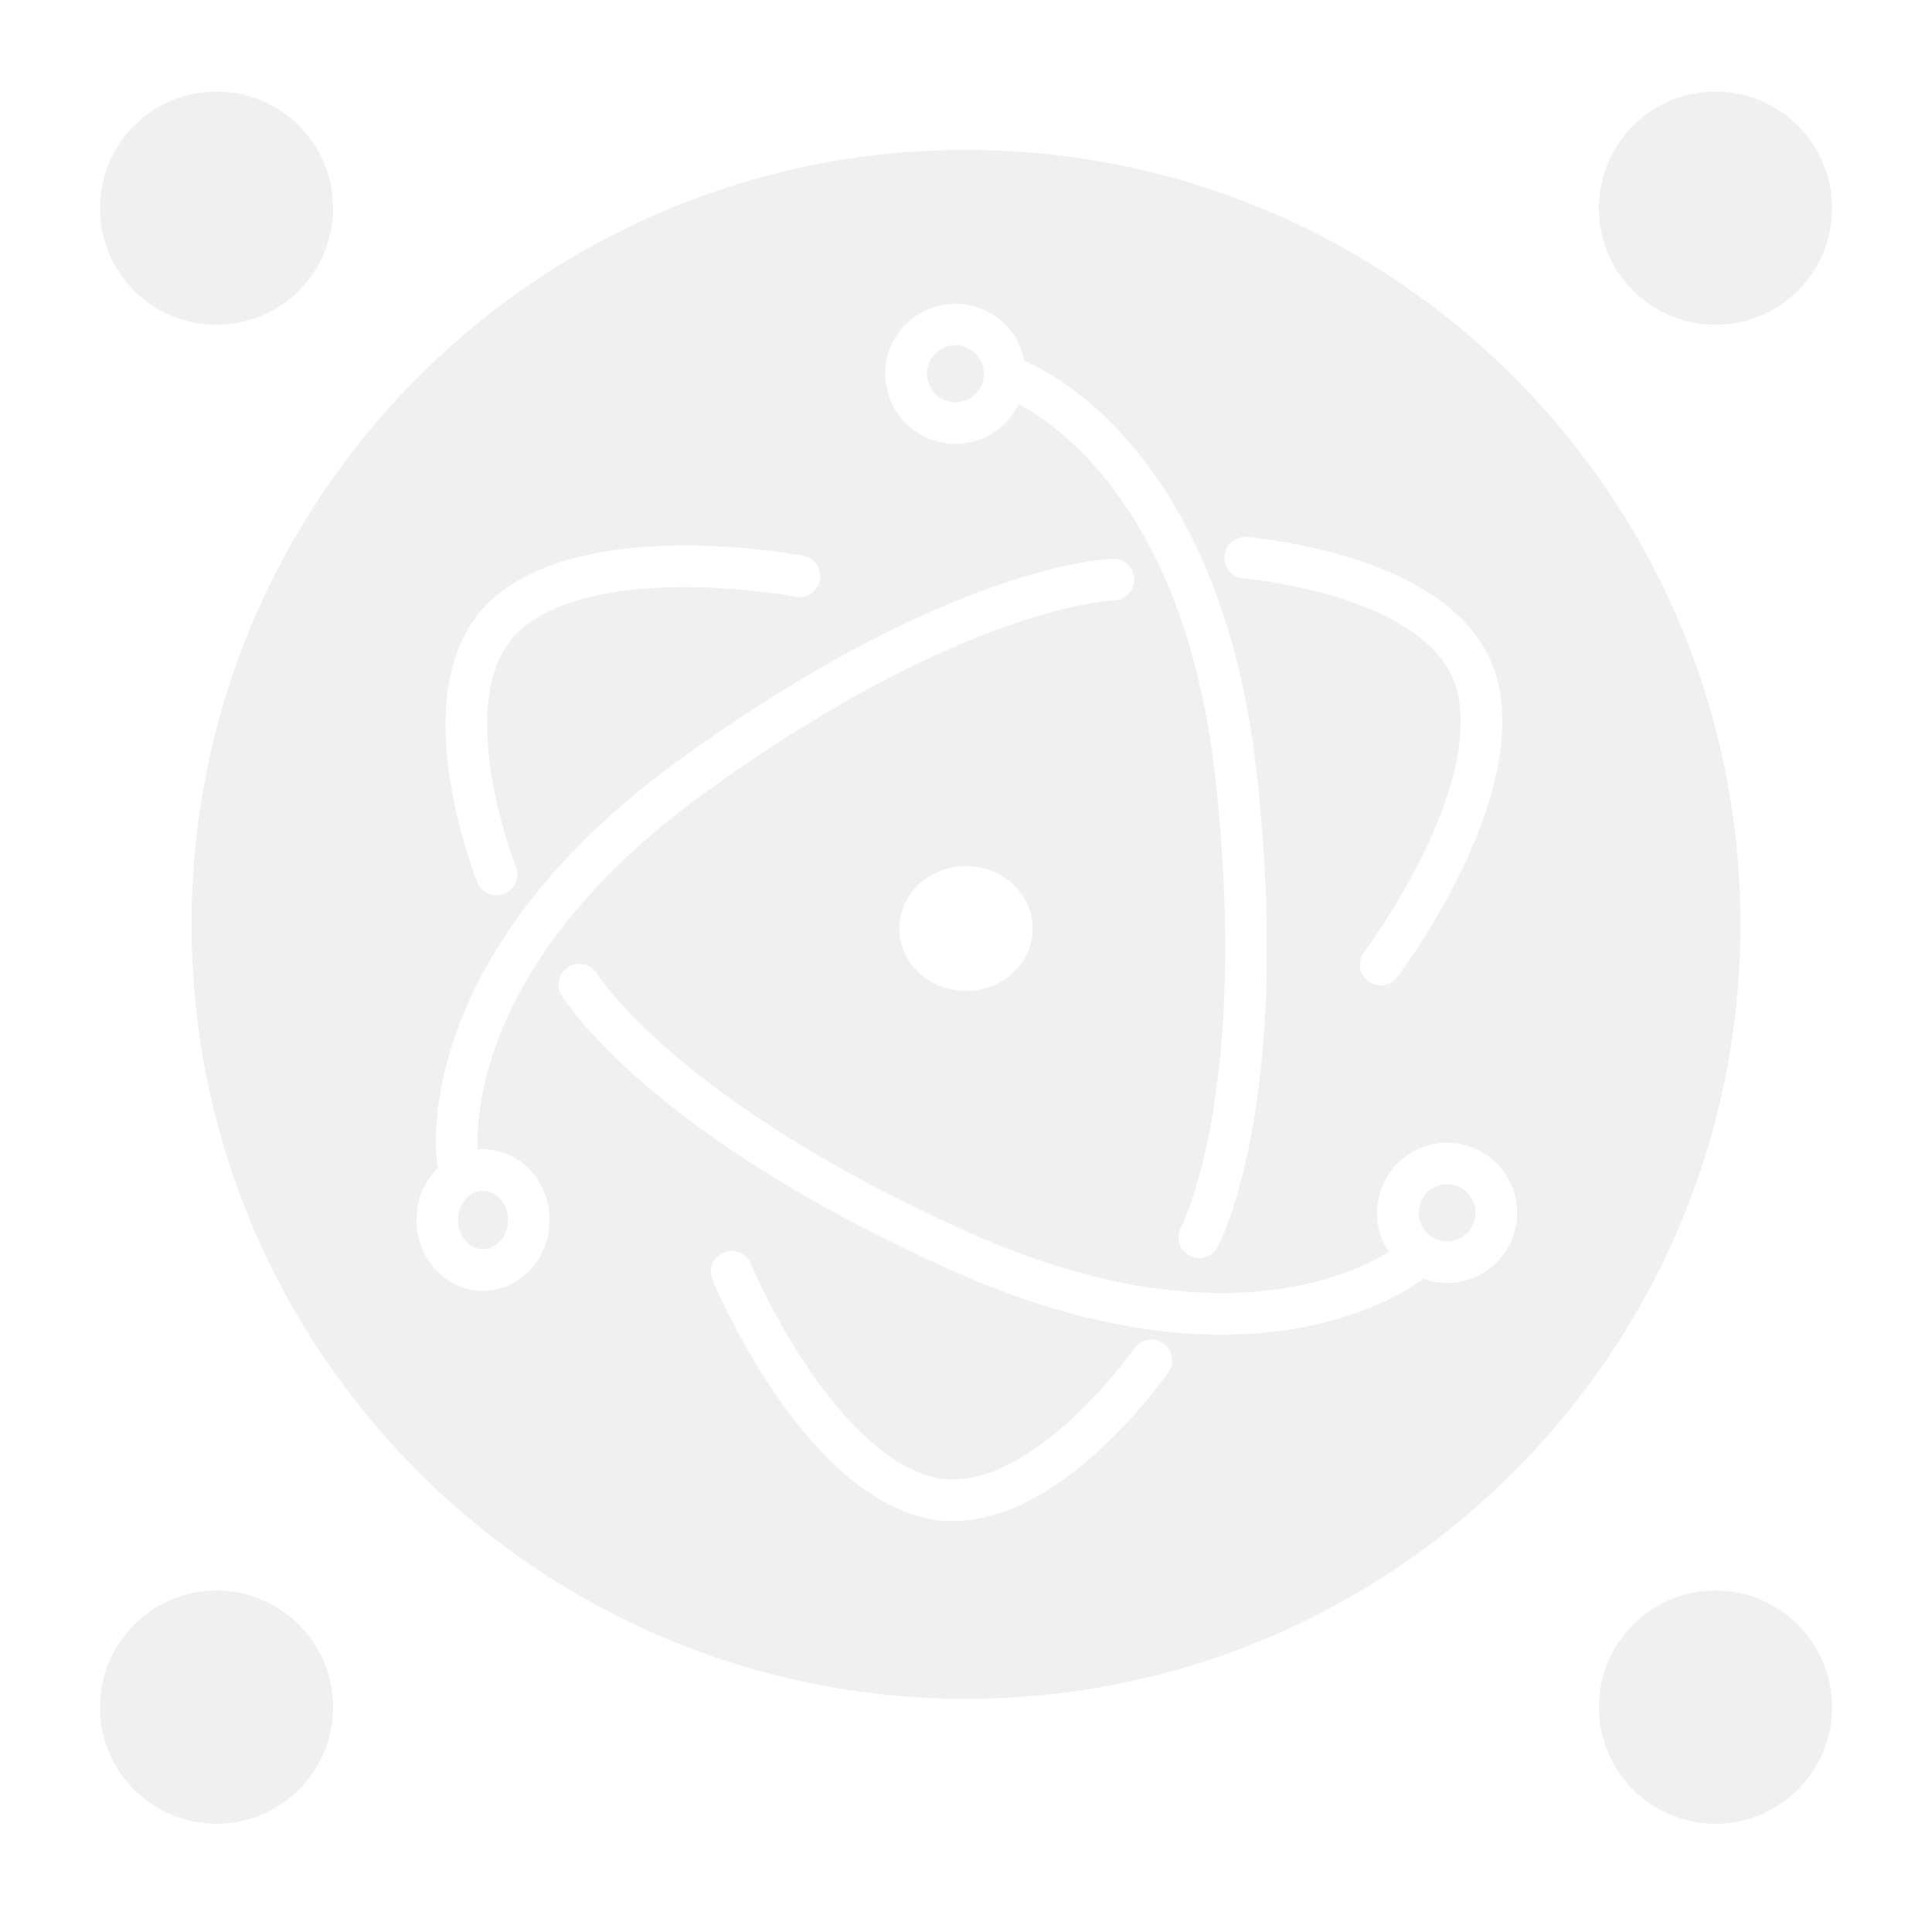
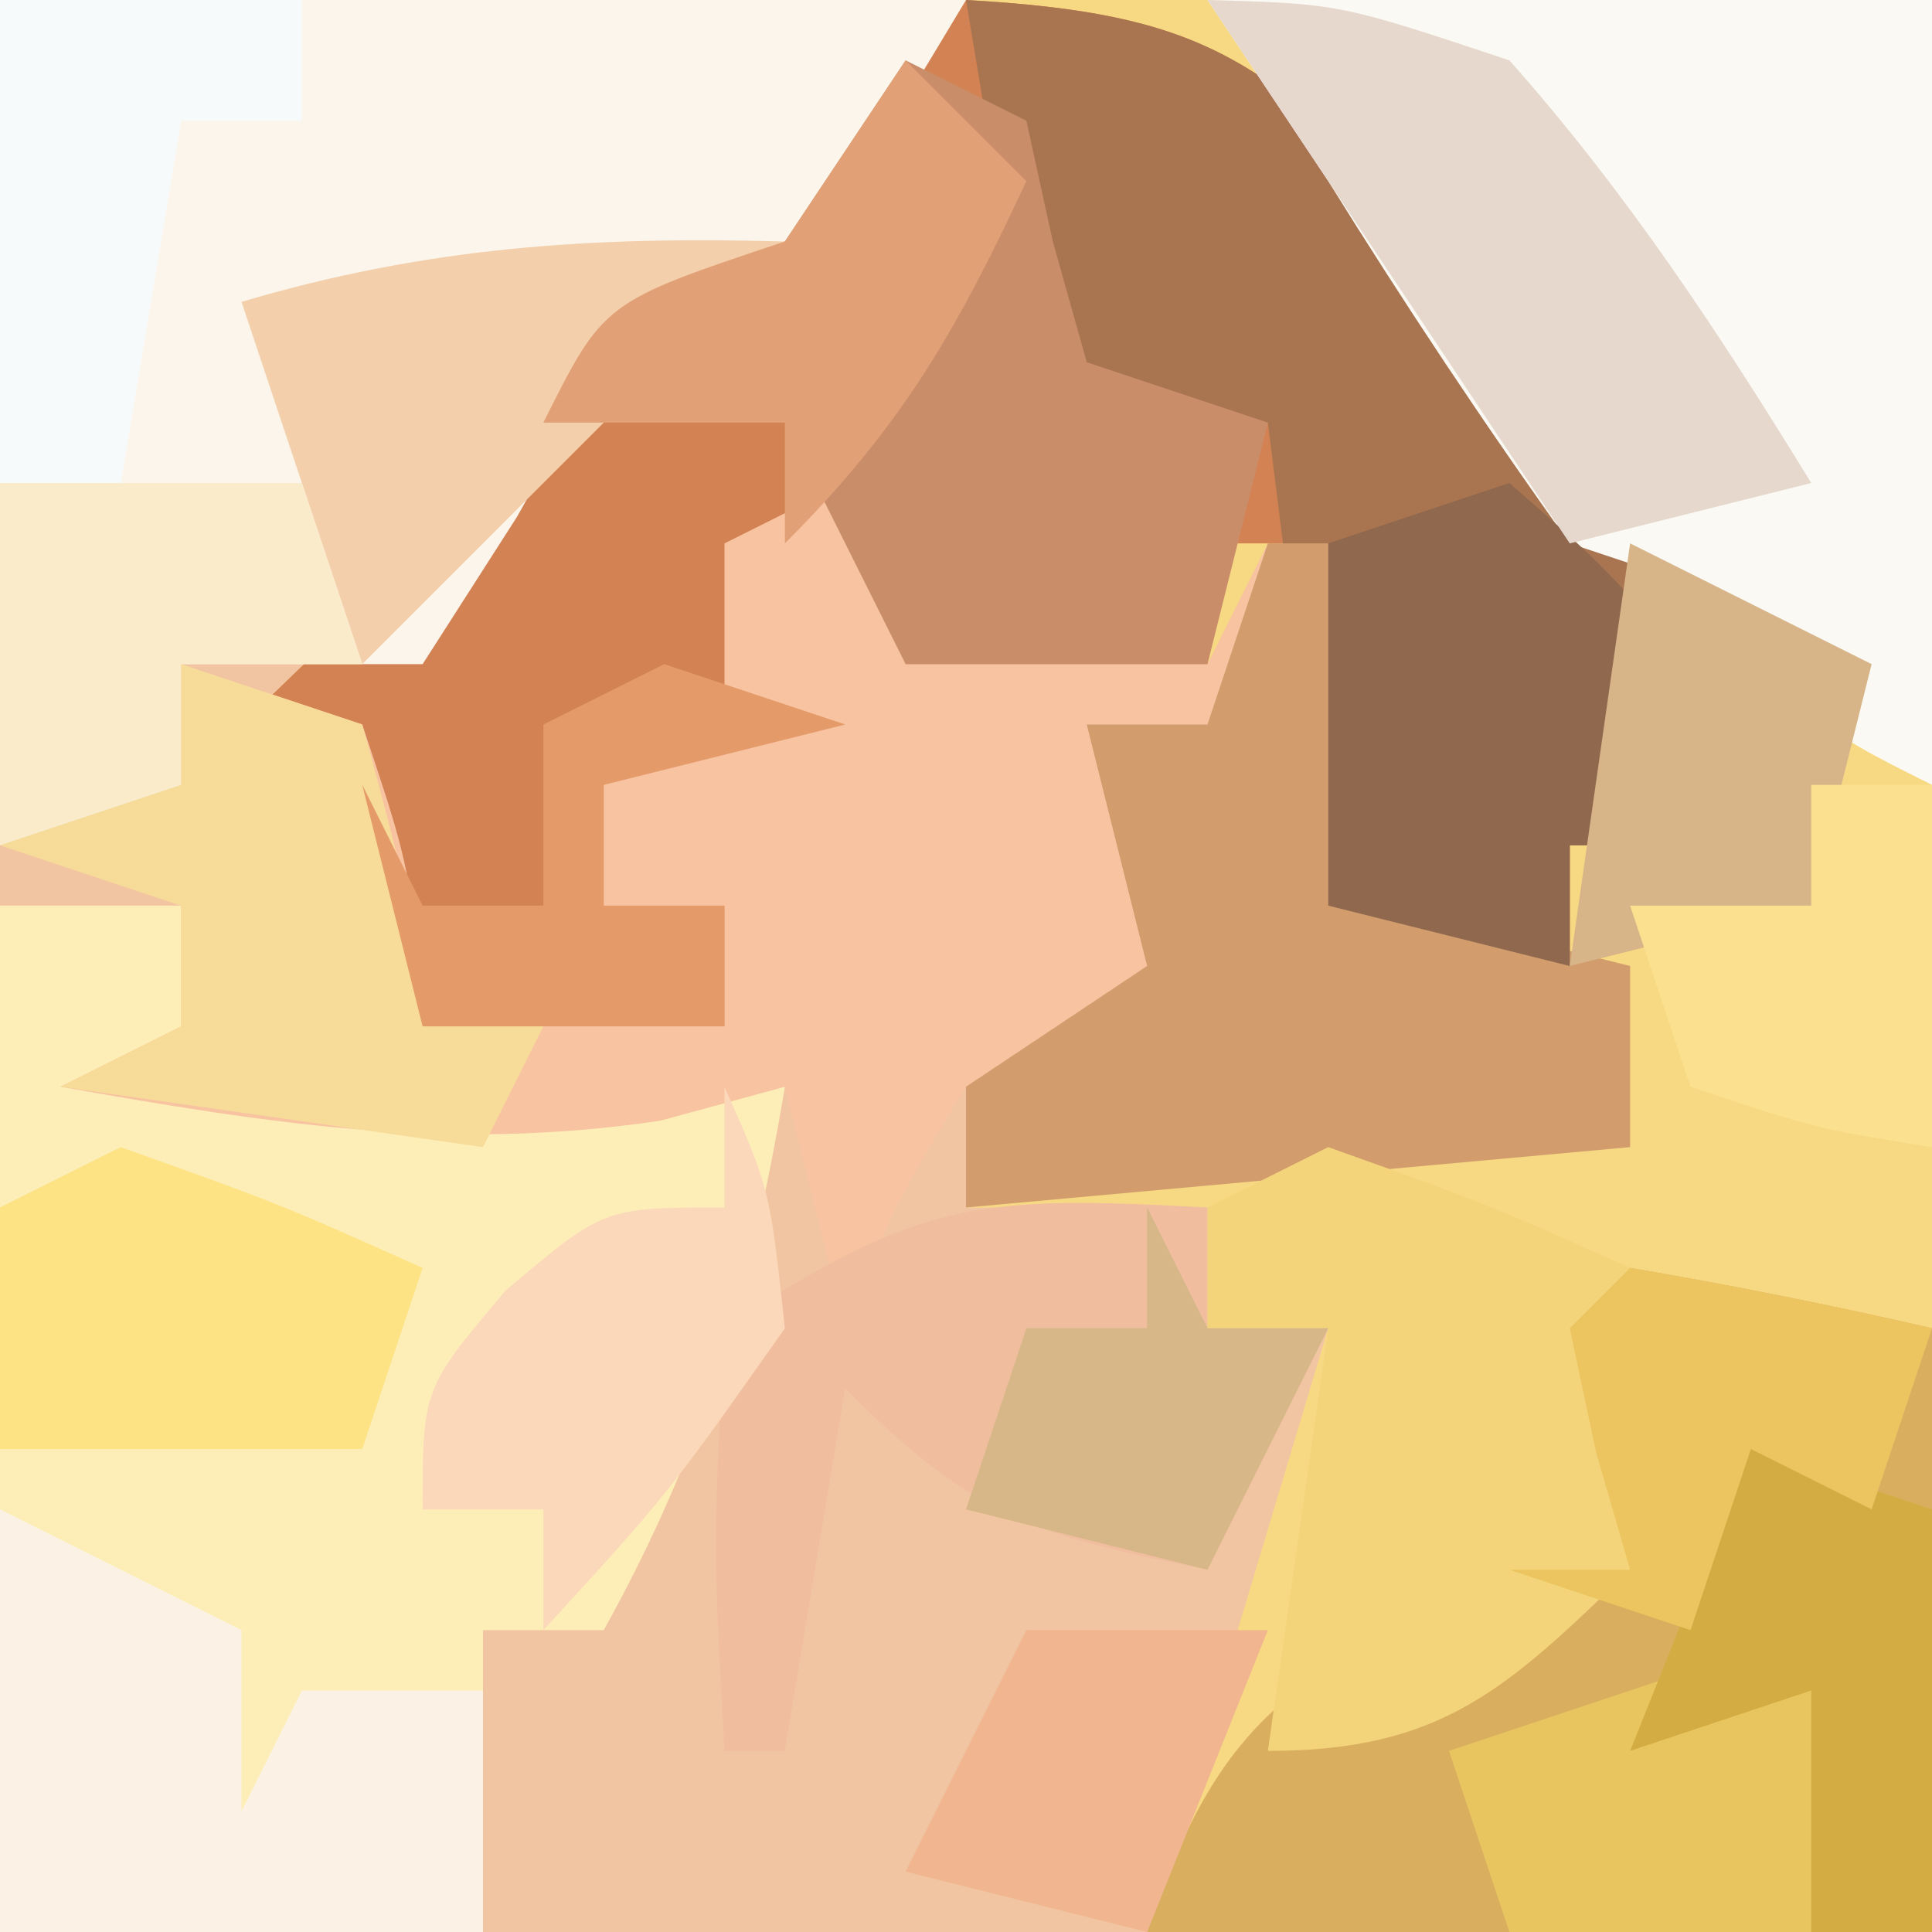
- <svg xmlns="http://www.w3.org/2000/svg" width="232" height="232" viewBox="0 0 232 232" fill="none">
-   <g filter="url(#filter0_b)">
-     <path d="M231.5 1V0.5H231H1H0.5V1V231V231.5H1H231H231.5V231V1ZM40.5 25C40.5 33.008 34.008 39.5 26 39.5C17.992 39.5 11.5 33.008 11.5 25C11.5 16.992 17.992 10.5 26 10.5C34.008 10.5 40.5 16.992 40.5 25ZM220.5 25C220.5 33.008 214.008 39.5 206 39.5C197.992 39.5 191.5 33.008 191.5 25C191.5 16.992 197.992 10.5 206 10.5C214.008 10.5 220.5 16.992 220.5 25ZM40.5 205C40.5 213.008 34.008 219.5 26 219.5C17.992 219.5 11.5 213.008 11.5 205C11.5 196.992 17.992 190.5 26 190.5C34.008 190.5 40.5 196.992 40.5 205ZM220.5 205C220.5 213.008 214.008 219.5 206 219.5C197.992 219.5 191.5 213.008 191.5 205C191.5 196.992 197.992 190.5 206 190.5C214.008 190.5 220.5 196.992 220.5 205ZM209.5 111C209.5 162.639 167.639 204.5 116 204.5C64.361 204.5 22.5 162.639 22.5 111C22.5 59.361 64.361 17.5 116 17.5C167.639 17.5 209.5 59.361 209.5 111Z" fill="white" stroke="white" />
-     <path d="M63.5 146.5C63.5 149.959 60.897 152.5 58 152.5C55.103 152.5 52.5 149.959 52.5 146.5C52.5 143.041 55.103 140.5 58 140.5C60.897 140.5 63.5 143.041 63.5 146.5Z" stroke="white" stroke-width="5" />
-     <path d="M54.986 139.466C54.986 139.466 51.197 116.315 83.187 93.165C115.178 70.014 133.698 69.593 133.698 69.593" stroke="white" stroke-width="5" stroke-linecap="round" />
-     <path d="M178.902 142.686C177.27 139.853 173.652 138.88 170.819 140.512C167.987 142.144 167.014 145.762 168.646 148.595C170.277 151.427 173.896 152.4 176.728 150.768C179.561 149.137 180.534 145.518 178.902 142.686Z" stroke="white" stroke-width="5" />
-     <path d="M169.409 151.555C169.409 151.555 151.24 166.394 115.211 150.232C79.182 134.07 69.572 118.232 69.572 118.232" stroke="white" stroke-width="5" stroke-linecap="round" />
-     <path d="M109.577 41.971C107.966 44.814 108.964 48.426 111.808 50.038C114.651 51.65 118.263 50.651 119.875 47.807C121.487 44.964 120.488 41.352 117.645 39.74C114.801 38.129 111.189 39.127 109.577 41.971Z" stroke="white" stroke-width="5" />
-     <path d="M122.038 45.647C122.038 45.647 144.047 53.767 148.412 93.013C152.778 132.259 144.012 148.579 144.012 148.579" stroke="white" stroke-width="5" stroke-linecap="round" />
-     <path d="M59.633 105C59.633 105 50.437 82.104 61.305 73.362C72.174 64.619 96 69.199 96 69.199" stroke="white" stroke-width="5" stroke-linecap="round" />
-     <path d="M149.532 66.978C149.532 66.978 174.391 68.913 177.477 82.638C180.564 96.363 165.799 115.833 165.799 115.833" stroke="white" stroke-width="5" stroke-linecap="round" />
-     <path d="M138.248 163.363C138.248 163.363 124.023 183.841 110.618 179.573C97.213 175.305 87.866 152.728 87.866 152.728" stroke="white" stroke-width="5" stroke-linecap="round" />
-     <path d="M116 119C120.418 119 124 115.642 124 111.5C124 107.358 120.418 104 116 104C111.582 104 108 107.358 108 111.5C108 115.642 111.582 119 116 119Z" fill="white" />
-   </g>
-   <defs>
-     <filter id="filter0_b" x="-4" y="-4" width="240" height="240" filterUnits="userSpaceOnUse" color-interpolation-filters="sRGB">
-       <feFlood flood-opacity="0" result="BackgroundImageFix" />
-       <feGaussianBlur in="BackgroundImage" stdDeviation="2" />
-       <feComposite in2="SourceAlpha" operator="in" result="effect1_backgroundBlur" />
-       <feBlend mode="normal" in="SourceGraphic" in2="effect1_backgroundBlur" result="shape" />
-     </filter>
-   </defs>
+ <svg xmlns="http://www.w3.org/2000/svg" version="1.1" width="32" height="32">
+   <path d="M0 0 C10.56 0 21.12 0 32 0 C32 10.56 32 21.12 32 32 C21.44 32 10.88 32 0 32 C0 21.44 0 10.88 0 0 Z " fill="#F2C5A2" transform="translate(0,0)" />
+   <path d="M0 0 C5.28 0 10.56 0 16 0 C16 10.56 16 21.12 16 32 C11.71 32 7.42 32 3 32 C3.99 28.7 4.98 25.4 6 22 C5.34 22 4.68 22 4 22 C4 21.34 4 20.68 4 20 C2.68 20 1.36 20 0 20 C0 19.34 0 18.68 0 18 C0.99 17.34 1.98 16.68 3 16 C2.67 14.68 2.34 13.36 2 12 C2.66 11.67 3.32 11.34 4 11 C2.35 11 0.7 11 -1 11 C-1.33 10.34 -1.66 9.68 -2 9 C-2.99 9.495 -2.99 9.495 -4 10 C-3.34 10.66 -2.68 11.32 -2 12 C-3.32 12.33 -4.64 12.66 -6 13 C-6 13.66 -6 14.32 -6 15 C-5.34 15 -4.68 15 -4 15 C-4 15.66 -4 16.32 -4 17 C-5.65 17 -7.3 17 -9 17 C-9.124 16.361 -9.248 15.721 -9.375 15.062 C-9.581 14.382 -9.787 13.701 -10 13 C-10.66 12.67 -11.32 12.34 -12 12 C-11.381 11.402 -10.762 10.804 -10.125 10.188 C-7.863 7.992 -7.863 7.992 -6 5 C-5.01 4.67 -4.02 4.34 -3 4 C-2.01 2.68 -1.02 1.36 0 0 Z " fill="#F8D983" transform="translate(16,0)" />
+   <path d="M0 0 C3.876 0.221 4.94 0.937 7.688 3.812 C12 9.757 12 9.757 12 14 C11.34 14 10.68 14 10 14 C10 14.66 10 15.32 10 16 C8.68 15.67 7.36 15.34 6 15 C6 13.02 6 11.04 6 9 C5.34 9 4.68 9 4 9 C4 9.66 4 10.32 4 11 C2.35 11 0.7 11 -1 11 C-1.33 10.34 -1.66 9.68 -2 9 C-2.99 9.495 -2.99 9.495 -4 10 C-3.34 10.66 -2.68 11.32 -2 12 C-3.32 12.33 -4.64 12.66 -6 13 C-6 13.66 -6 14.32 -6 15 C-5.34 15 -4.68 15 -4 15 C-4 15.66 -4 16.32 -4 17 C-5.65 17 -7.3 17 -9 17 C-9.124 16.361 -9.248 15.721 -9.375 15.062 C-9.581 14.382 -9.787 13.701 -10 13 C-10.66 12.67 -11.32 12.34 -12 12 C-11.381 11.402 -10.762 10.804 -10.125 10.188 C-7.863 7.992 -7.863 7.992 -6 5 C-5.01 4.67 -4.02 4.34 -3 4 C-1.315 2.003 -1.315 2.003 0 0 Z " fill="#D28253" transform="translate(16,0)" />
+   <path d="M0 0 C0.99 0 1.98 0 3 0 C3.33 0.66 3.66 1.32 4 2 C6.126 2.467 6.126 2.467 8.562 2.625 C9.389 2.7 10.215 2.775 11.066 2.852 C11.704 2.901 12.343 2.95 13 3 C12.443 6.344 11.648 9.033 10 12 C9.34 12 8.68 12 8 12 C8 13.65 8 15.3 8 17 C5.36 17 2.72 17 0 17 C0 11.39 0 5.78 0 0 Z " fill="#FDEEB7" transform="translate(0,15)" />
+   <path d="M0 0 C5.28 0 10.56 0 16 0 C13 5 13 5 10 6 C9.526 6.846 9.051 7.691 8.562 8.562 C8.047 9.367 7.531 10.171 7 11 C5.68 11 4.36 11 3 11 C3 11.66 3 12.32 3 13 C2.01 13.33 1.02 13.66 0 14 C0 9.38 0 4.76 0 0 Z " fill="#FBF5EB" transform="translate(0,0)" />
+   <path d="M0 0 C0.33 0.99 0.66 1.98 1 3 C2.65 3 4.3 3 6 3 C6.33 2.34 6.66 1.68 7 1 C6.667 2.333 6.333 3.667 6 5 C5.876 5.722 5.753 6.444 5.625 7.188 C5.316 8.085 5.316 8.085 5 9 C4.01 9.33 3.02 9.66 2 10 C0.791 12 0.791 12 0 14 C-0.33 12.68 -0.66 11.36 -1 10 C-2.021 10.278 -2.021 10.278 -3.062 10.562 C-6.572 11.085 -9.522 10.614 -13 10 C-12.34 9.67 -11.68 9.34 -11 9 C-11 8.34 -11 7.68 -11 7 C-11.99 6.67 -12.98 6.34 -14 6 C-13.01 5.67 -12.02 5.34 -11 5 C-11 4.34 -11 3.68 -11 3 C-10.01 3.33 -9.02 3.66 -8 4 C-7.312 6.062 -7.312 6.062 -7 8 C-5.35 8.33 -3.7 8.66 -2 9 C-2 8.34 -2 7.68 -2 7 C-2.66 7 -3.32 7 -4 7 C-4 6.34 -4 5.68 -4 5 C-3.34 4.67 -2.68 4.34 -2 4 C-2 3.01 -2 2.02 -2 1 C-1.34 0.67 -0.68 0.34 0 0 Z " fill="#F8C3A1" transform="translate(14,8)" />
+   <path d="M0 0 C3.876 0.221 4.94 0.937 7.688 3.812 C12 9.757 12 9.757 12 14 C11.34 14 10.68 14 10 14 C10 14.66 10 15.32 10 16 C8.68 15.67 7.36 15.34 6 15 C5.67 12.36 5.34 9.72 5 7 C3.68 6.67 2.36 6.34 1 6 C0.67 4.02 0.34 2.04 0 0 Z " fill="#A97551" transform="translate(16,0)" />
+   <path d="M0 0 C3.96 0 7.92 0 12 0 C12 4.29 12 8.58 12 13 C10 12 10 12 9 10 C8.01 9.67 7.02 9.34 6 9 C4.599 7.047 3.267 5.043 2 3 C1.34 2.01 0.68 1.02 0 0 Z " fill="#FBF9F3" transform="translate(20,0)" />
+   <path d="M0 0 C1.675 0.286 3.344 0.618 5 1 C5 4.3 5 7.6 5 11 C0.71 11 -3.58 11 -8 11 C-6.749 7.246 -5.435 6.759 -2 5 C-1.34 5 -0.68 5 0 5 C-0.278 4.041 -0.278 4.041 -0.562 3.062 C-0.707 2.382 -0.851 1.701 -1 1 C-0.67 0.67 -0.34 0.34 0 0 Z " fill="#DAAE5F" transform="translate(27,21)" />
+   <path d="M0 0 C0.66 0.33 1.32 0.66 2 1 C2.144 1.66 2.289 2.32 2.438 3 C2.623 3.66 2.809 4.32 3 5 C3.99 5.33 4.98 5.66 6 6 C5.67 7.32 5.34 8.64 5 10 C3.35 10 1.7 10 0 10 C-0.66 8.68 -1.32 7.36 -2 6 C-3.32 6 -4.64 6 -6 6 C-5 4 -5 4 -2 3 C-1.34 2.01 -0.68 1.02 0 0 Z " fill="#CA8D6A" transform="translate(15,1)" />
+   <path d="M0 0 C0.33 0 0.66 0 1 0 C1.33 1.98 1.66 3.96 2 6 C3.32 6.33 4.64 6.66 6 7 C6 7.99 6 8.98 6 10 C2.37 10.33 -1.26 10.66 -5 11 C-5 10.34 -5 9.68 -5 9 C-4.01 8.34 -3.02 7.68 -2 7 C-2.33 5.68 -2.66 4.36 -3 3 C-2.34 3 -1.68 3 -1 3 C-0.67 2.01 -0.34 1.02 0 0 Z " fill="#D29C6C" transform="translate(21,9)" />
+   <path d="M0 0 C0 0.66 0 1.32 0 2 C0.66 2 1.32 2 2 2 C1.34 3.32 0.68 4.64 0 6 C-2.867 5.427 -3.861 5.139 -6 3 C-6.33 4.98 -6.66 6.96 -7 9 C-7.33 9 -7.66 9 -8 9 C-8.188 5.625 -8.188 5.625 -8 2 C-4.772 -0.152 -3.716 -0.201 0 0 Z " fill="#F0BE9E" transform="translate(20,20)" />
+   <path d="M0 0 C2.625 0.938 2.625 0.938 5 2 C5.25 4.312 5.25 4.312 5 7 C2.956 8.976 1.882 10 -1 10 C-0.67 7.69 -0.34 5.38 0 3 C-0.66 3 -1.32 3 -2 3 C-2 2.34 -2 1.68 -2 1 C-1.34 0.67 -0.68 0.34 0 0 Z " fill="#F4D47B" transform="translate(22,19)" />
+   <path d="M0 0 C1.98 0.99 1.98 0.99 4 2 C4 2.99 4 3.98 4 5 C4.33 4.34 4.66 3.68 5 3 C5.99 3 6.98 3 8 3 C8 4.32 8 5.64 8 7 C5.36 7 2.72 7 0 7 C0 4.69 0 2.38 0 0 Z " fill="#FBF1E5" transform="translate(0,25)" />
+   <path d="M0 0 C1.5 1.312 1.5 1.312 3 3 C3 3.99 3 4.98 3 6 C2.34 6 1.68 6 1 6 C1 6.66 1 7.32 1 8 C-0.32 7.67 -1.64 7.34 -3 7 C-3 5.02 -3 3.04 -3 1 C-2.01 0.67 -1.02 0.34 0 0 Z " fill="#8F684E" transform="translate(25,8)" />
+   <path d="M0 0 C0.99 0.33 1.98 0.66 3 1 C3.372 2.323 3.706 3.657 4 5 C4.66 5.33 5.32 5.66 6 6 C5.67 6.66 5.34 7.32 5 8 C2.69 7.67 0.38 7.34 -2 7 C-1.34 6.67 -0.68 6.34 0 6 C0 5.34 0 4.68 0 4 C-0.99 3.67 -1.98 3.34 -3 3 C-2.01 2.67 -1.02 2.34 0 2 C0 1.34 0 0.68 0 0 Z " fill="#F7DB98" transform="translate(3,11)" />
+   <path d="M0 0 C2.188 0.062 2.188 0.062 5 1 C6.932 3.172 8.482 5.526 10 8 C8.68 8.33 7.36 8.66 6 9 C4 6 2 3 0 0 Z " fill="#E6D8CD" transform="translate(20,0)" />
+   <path d="M0 0 C-2.333 2.333 -4.667 4.667 -7 7 C-7.66 5.02 -8.32 3.04 -9 1 C-5.927 0.089 -3.199 -0.089 0 0 Z " fill="#F3CFAB" transform="translate(13,4)" />
+   <path d="M0 0 C2.625 0.938 2.625 0.938 5 2 C4.67 2.99 4.34 3.98 4 5 C2.02 5 0.04 5 -2 5 C-2 3.68 -2 2.36 -2 1 C-1.34 0.67 -0.68 0.34 0 0 Z " fill="#FEE384" transform="translate(2,19)" />
+   <path d="M0 0 C1.65 0 3.3 0 5 0 C5 0.66 5 1.32 5 2 C4.34 2 3.68 2 3 2 C2.67 3.98 2.34 5.96 2 8 C1.34 8 0.68 8 0 8 C0 5.36 0 2.72 0 0 Z " fill="#F7FAFA" transform="translate(0,0)" />
+   <path d="M0 0 C0.33 0.99 0.66 1.98 1 3 C0.67 3.66 0.34 4.32 0 5 C-1.65 5 -3.3 5 -5 5 C-5.33 4.01 -5.66 3.02 -6 2 C-4.02 1.34 -2.04 0.68 0 0 Z " fill="#E8C55F" transform="translate(30,27)" />
+   <path d="M0 0 C0.99 0.33 1.98 0.66 3 1 C3 3.31 3 5.62 3 8 C2.34 8 1.68 8 1 8 C1 6.68 1 5.36 1 4 C0.01 4.33 -0.98 4.66 -2 5 C-1.34 3.35 -0.68 1.7 0 0 Z " fill="#D3AC44" transform="translate(29,24)" />
+   <path d="M0 0 C0.99 0.33 1.98 0.66 3 1 C1.68 1.33 0.36 1.66 -1 2 C-1 2.66 -1 3.32 -1 4 C-0.34 4 0.32 4 1 4 C1 4.66 1 5.32 1 6 C-0.65 6 -2.3 6 -4 6 C-4.33 4.68 -4.66 3.36 -5 2 C-4.67 2.66 -4.34 3.32 -4 4 C-3.34 4 -2.68 4 -2 4 C-2 3.01 -2 2.02 -2 1 C-1.34 0.67 -0.68 0.34 0 0 Z " fill="#E59A69" transform="translate(11,11)" />
+   <path d="M0 0 C0.33 0.66 0.66 1.32 1 2 C1.66 2 2.32 2 3 2 C2.34 3.32 1.68 4.64 1 6 C-0.32 5.67 -1.64 5.34 -3 5 C-2.67 4.01 -2.34 3.02 -2 2 C-1.34 2 -0.68 2 0 2 C0 1.34 0 0.68 0 0 Z " fill="#D7B688" transform="translate(19,20)" />
+   <path d="M0 0 C0.75 1.688 0.75 1.688 1 4 C-0.938 6.75 -0.938 6.75 -3 9 C-3 8.34 -3 7.68 -3 7 C-3.66 7 -4.32 7 -5 7 C-5 5 -5 5 -3.625 3.375 C-2 2 -2 2 0 2 C0 1.34 0 0.68 0 0 Z " fill="#FBD8BA" transform="translate(12,18)" />
+   <path d="M0 0 C1.65 0 3.3 0 5 0 C5.33 0.99 5.66 1.98 6 3 C5.01 3 4.02 3 3 3 C3 3.66 3 4.32 3 5 C2.01 5.33 1.02 5.66 0 6 C0 4.02 0 2.04 0 0 Z " fill="#FAECCB" transform="translate(0,8)" />
+   <path d="M0 0 C0.66 0.66 1.32 1.32 2 2 C0.848 4.468 -0.048 6.048 -2 8 C-2 7.34 -2 6.68 -2 6 C-3.32 6 -4.64 6 -6 6 C-5 4 -5 4 -2 3 C-1.34 2.01 -0.68 1.02 0 0 Z " fill="#E1A075" transform="translate(15,1)" />
+   <path d="M0 0 C1.675 0.286 3.344 0.618 5 1 C4.67 1.99 4.34 2.98 4 4 C3.34 3.67 2.68 3.34 2 3 C1.67 3.99 1.34 4.98 1 6 C0.01 5.67 -0.98 5.34 -2 5 C-1.34 5 -0.68 5 0 5 C-0.278 4.041 -0.278 4.041 -0.562 3.062 C-0.779 2.042 -0.779 2.042 -1 1 C-0.67 0.67 -0.34 0.34 0 0 Z " fill="#ECC560" transform="translate(27,21)" />
+   <path d="M0 0 C1.32 0.66 2.64 1.32 4 2 C3.67 3.32 3.34 4.64 3 6 C1.68 6.33 0.36 6.66 -1 7 C-0.67 4.69 -0.34 2.38 0 0 Z " fill="#D8B489" transform="translate(27,9)" />
+   <path d="M0 0 C1.32 0 2.64 0 4 0 C3.34 1.65 2.68 3.3 2 5 C0.68 4.67 -0.64 4.34 -2 4 C-1.34 2.68 -0.68 1.36 0 0 Z " fill="#F1B58F" transform="translate(17,27)" />
+   <path d="M0 0 C0.66 0 1.32 0 2 0 C2 1.98 2 3.96 2 6 C0.062 5.688 0.062 5.688 -2 5 C-2.33 4.01 -2.66 3.02 -3 2 C-2.01 2 -1.02 2 0 2 C0 1.34 0 0.68 0 0 Z " fill="#FBE18F" transform="translate(30,13)" />
</svg>
